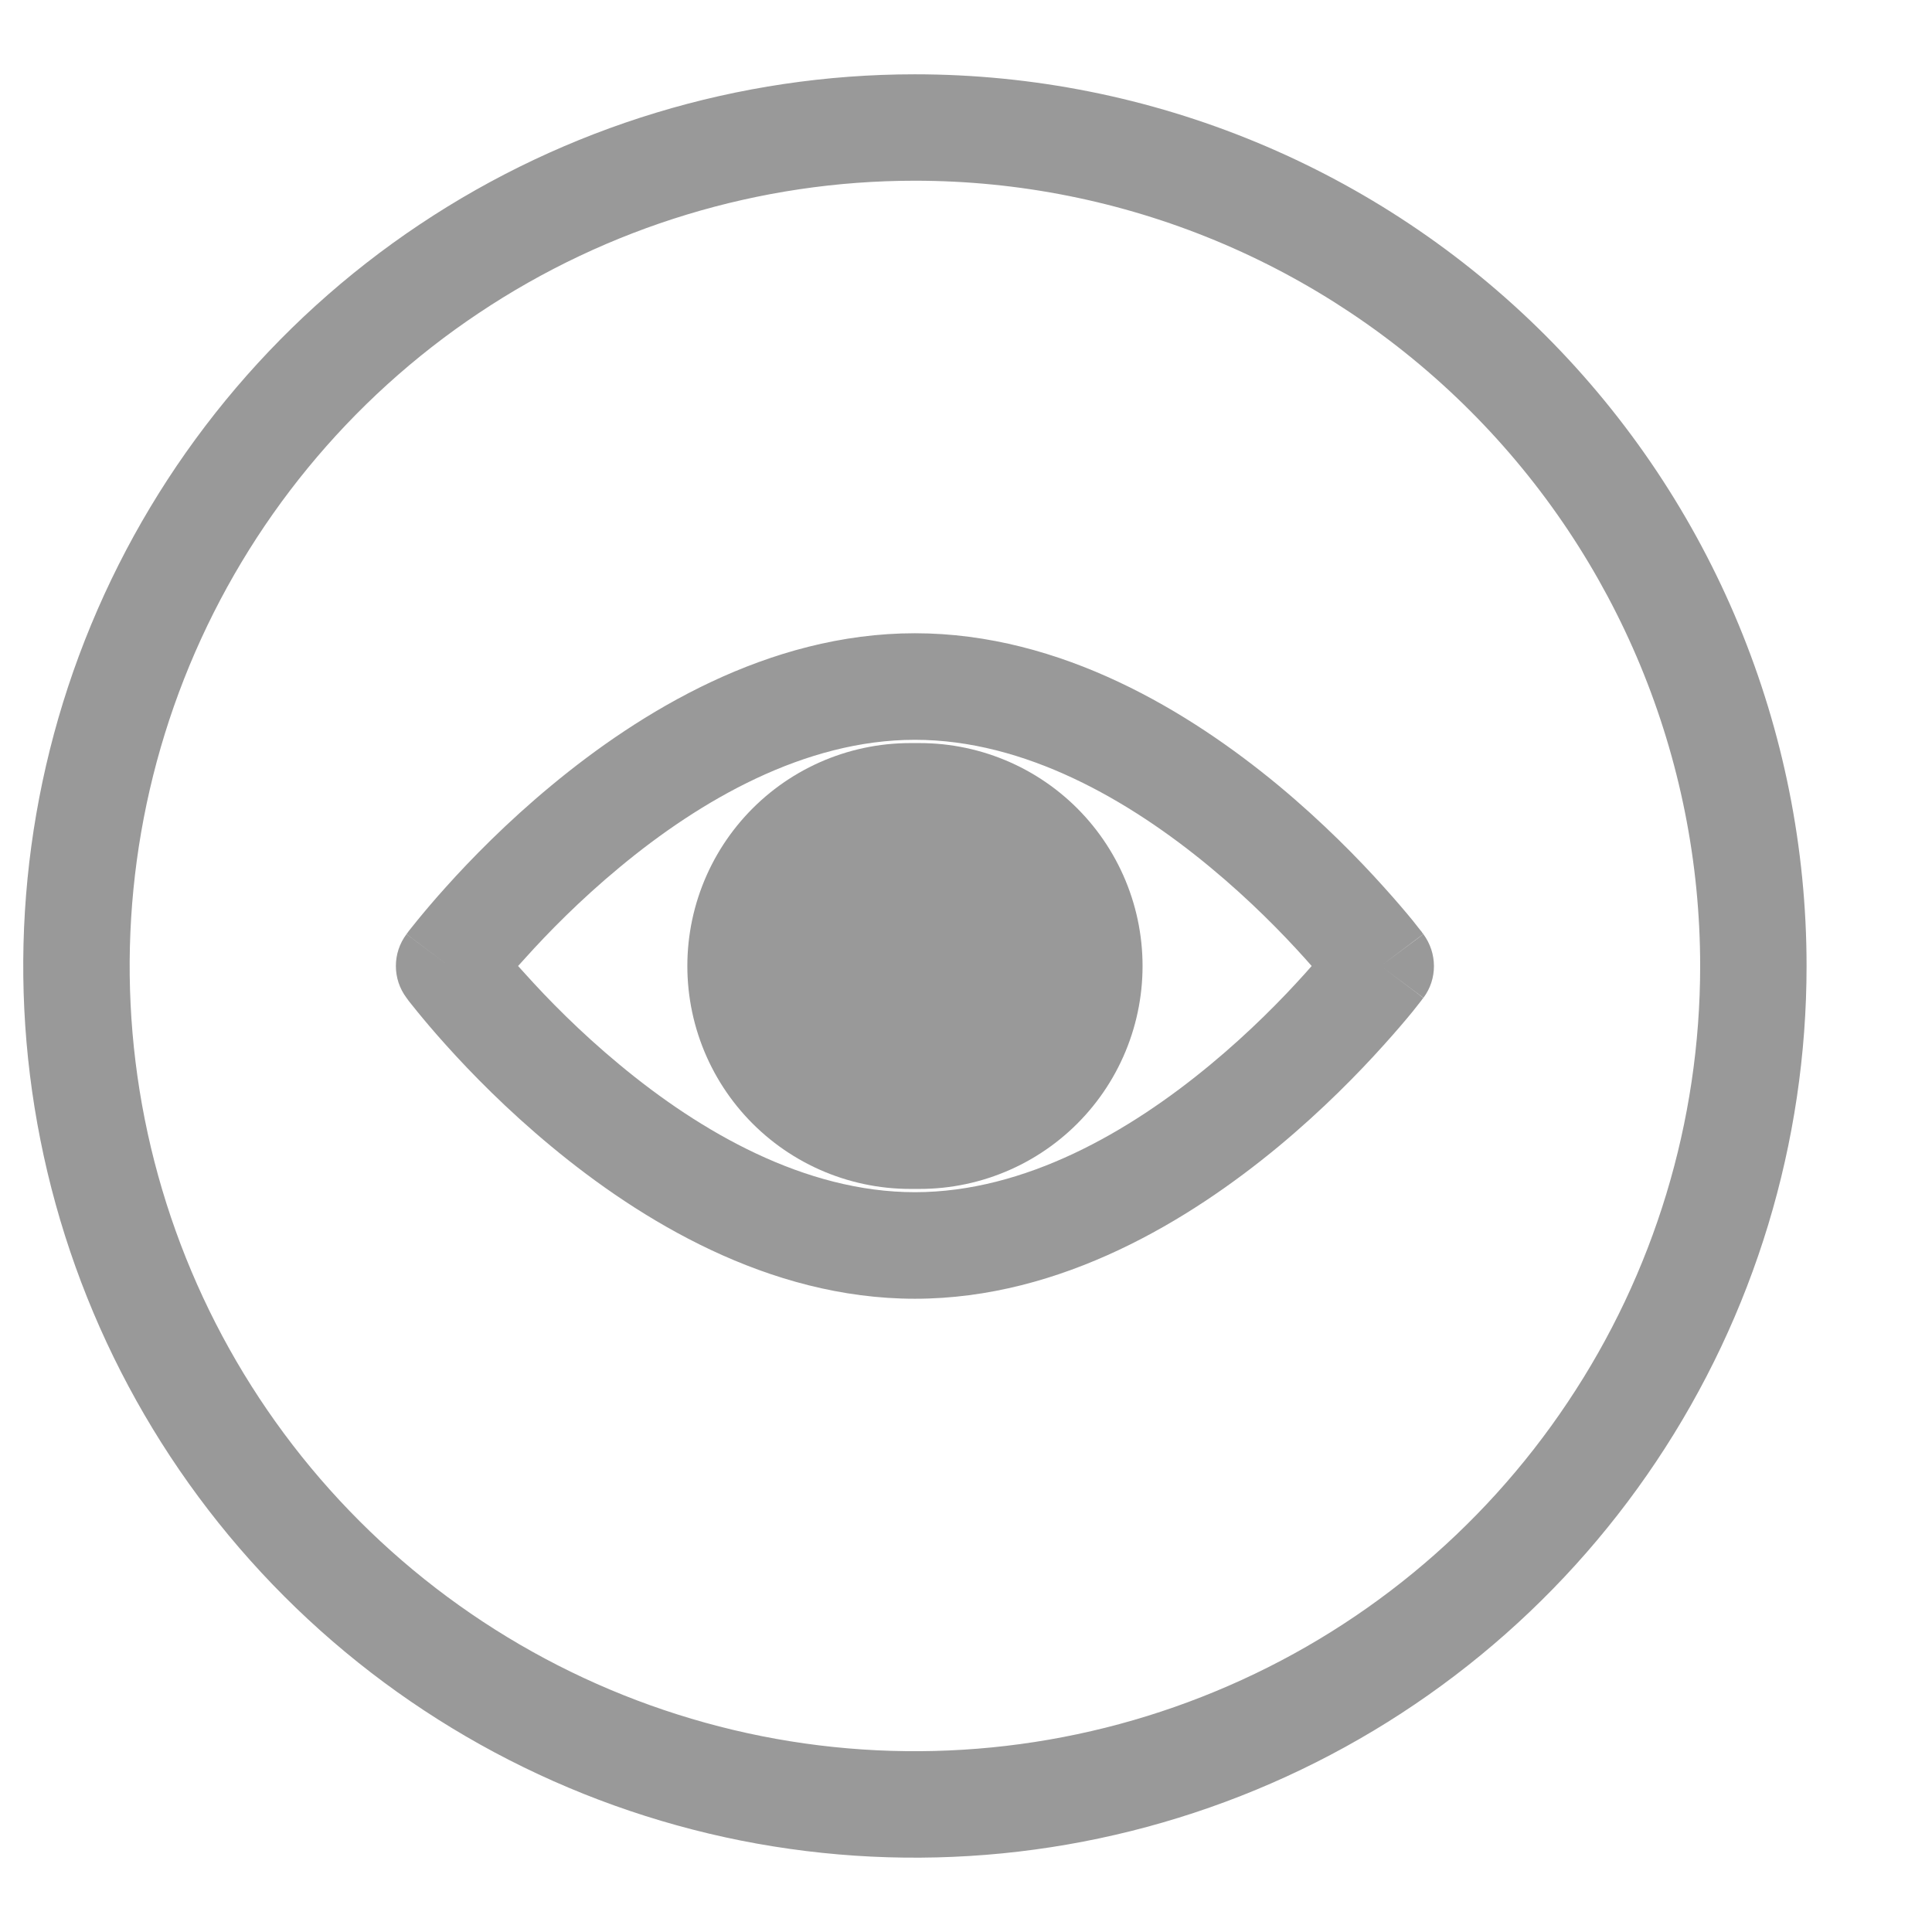
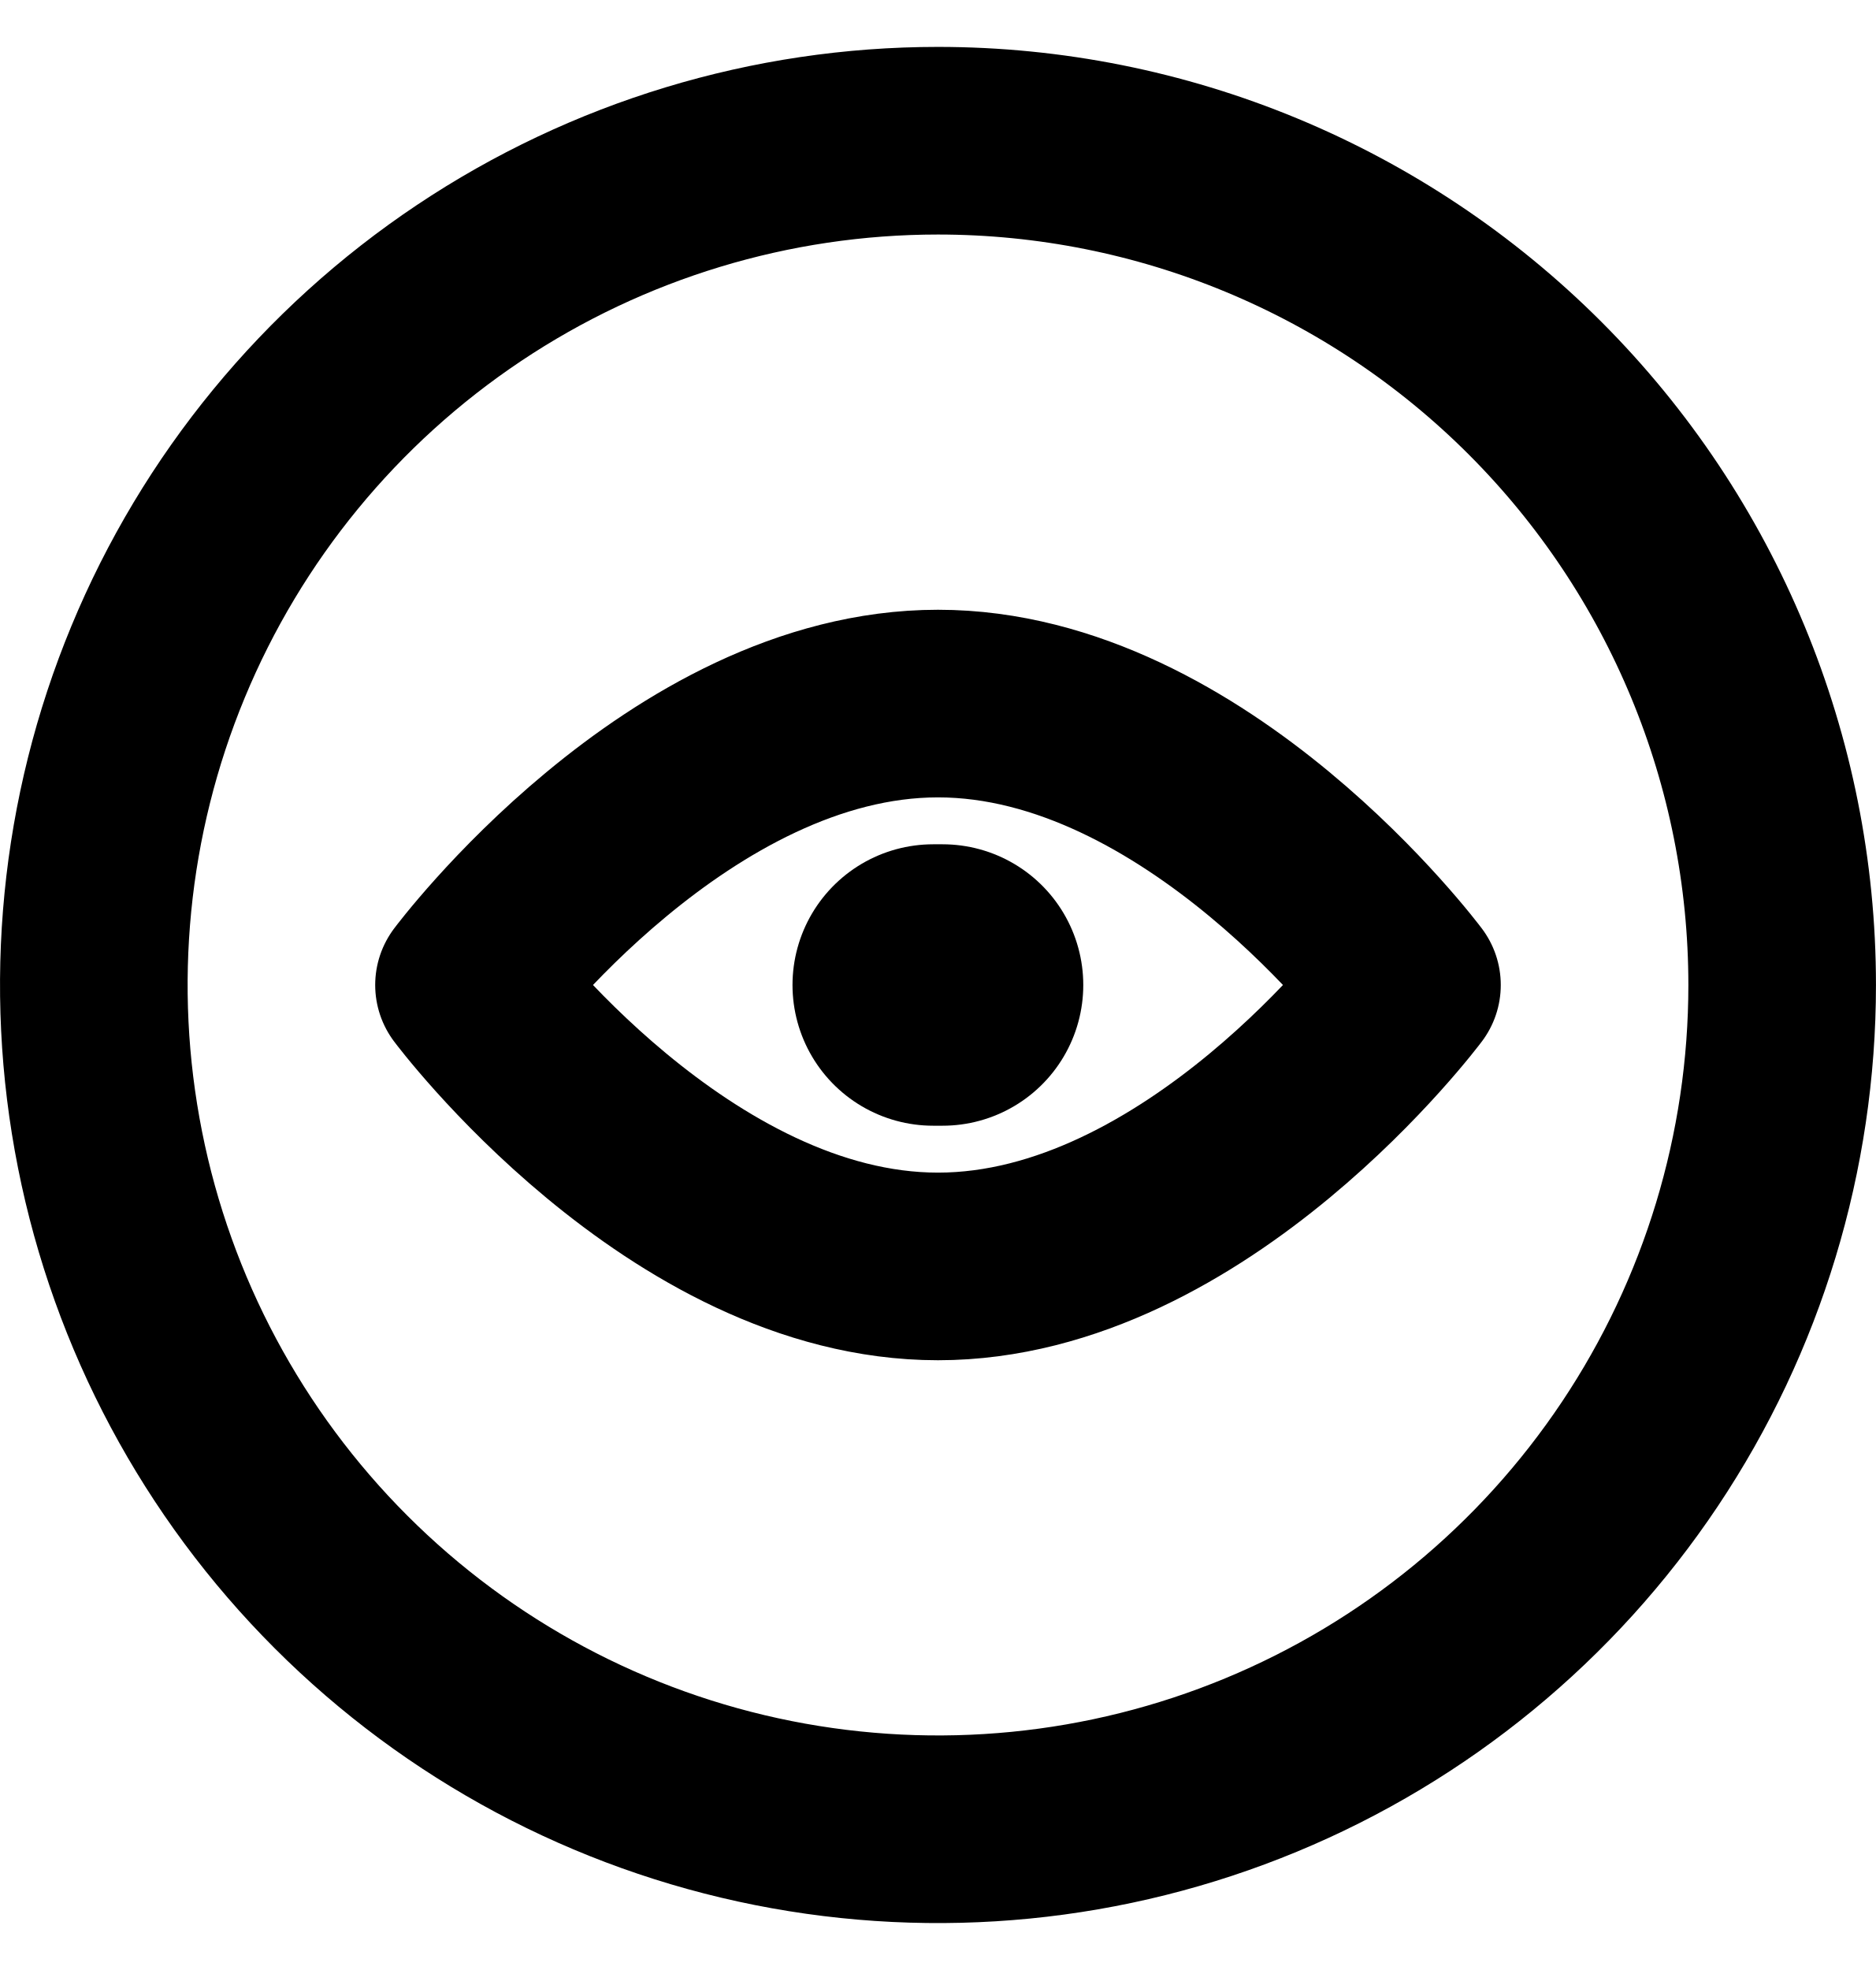
- <svg xmlns="http://www.w3.org/2000/svg" width="13" height="13" viewBox="0 0 13 13" fill="none">
-   <path fill-rule="evenodd" clip-rule="evenodd" d="M2.823 1.511C3.81 0.852 4.97 0.5 6.156 0.5C7.748 0.5 9.274 1.132 10.399 2.257C11.524 3.383 12.156 4.909 12.156 6.5C12.156 7.687 11.804 8.847 11.145 9.833C10.486 10.82 9.549 11.589 8.452 12.043C7.356 12.497 6.15 12.616 4.986 12.385C3.822 12.153 2.753 11.582 1.914 10.743C1.075 9.904 0.503 8.834 0.272 7.671C0.04 6.507 0.159 5.3 0.613 4.204C1.067 3.108 1.836 2.17 2.823 1.511ZM6.156 1.216C5.111 1.216 4.09 1.526 3.221 2.107C2.352 2.687 1.675 3.513 1.275 4.478C0.875 5.444 0.77 6.506 0.974 7.531C1.178 8.556 1.681 9.497 2.42 10.236C3.159 10.975 4.101 11.478 5.125 11.682C6.15 11.886 7.213 11.781 8.178 11.381C9.144 10.982 9.969 10.304 10.549 9.435C11.13 8.567 11.44 7.545 11.44 6.5C11.44 5.099 10.883 3.755 9.892 2.764C8.901 1.773 7.558 1.216 6.156 1.216ZM3.486 6.5C3.502 6.517 3.518 6.535 3.535 6.554C3.685 6.721 3.902 6.943 4.169 7.164C4.713 7.616 5.416 8.022 6.156 8.022C6.897 8.022 7.599 7.616 8.144 7.164C8.411 6.943 8.628 6.721 8.778 6.554C8.795 6.535 8.811 6.517 8.826 6.5C8.811 6.483 8.795 6.465 8.778 6.446C8.628 6.279 8.411 6.057 8.144 5.836C7.599 5.384 6.897 4.978 6.156 4.978C5.416 4.978 4.713 5.384 4.169 5.836C3.902 6.057 3.685 6.279 3.535 6.446C3.518 6.465 3.502 6.483 3.486 6.5ZM9.291 6.5C9.578 6.286 9.578 6.286 9.577 6.285L9.577 6.285L9.576 6.283L9.571 6.278C9.57 6.276 9.569 6.274 9.567 6.271C9.564 6.268 9.561 6.264 9.557 6.259C9.545 6.243 9.527 6.221 9.505 6.193C9.46 6.138 9.394 6.06 9.31 5.967C9.143 5.781 8.901 5.533 8.601 5.284C8.01 4.795 7.146 4.261 6.156 4.261C5.166 4.261 4.302 4.795 3.712 5.284C3.411 5.533 3.169 5.781 3.002 5.967C2.918 6.06 2.853 6.138 2.808 6.193C2.785 6.221 2.768 6.243 2.755 6.259C2.749 6.267 2.744 6.273 2.741 6.278L2.737 6.283L2.736 6.285L2.735 6.285C2.735 6.285 2.735 6.286 3.022 6.5L2.735 6.286C2.64 6.413 2.64 6.587 2.735 6.714L3.022 6.5C2.735 6.714 2.735 6.714 2.735 6.714L2.736 6.715L2.737 6.717L2.741 6.722C2.744 6.727 2.749 6.733 2.755 6.741C2.768 6.757 2.785 6.779 2.808 6.807C2.853 6.862 2.918 6.94 3.002 7.033C3.169 7.219 3.411 7.467 3.712 7.716C4.302 8.205 5.166 8.739 6.156 8.739C7.146 8.739 8.01 8.205 8.601 7.716C8.901 7.467 9.143 7.219 9.31 7.033C9.394 6.94 9.46 6.862 9.505 6.807C9.527 6.779 9.545 6.757 9.557 6.741C9.563 6.733 9.568 6.727 9.571 6.722L9.576 6.717L9.577 6.715L9.577 6.715C9.577 6.715 9.578 6.714 9.291 6.5ZM9.291 6.5L9.578 6.714C9.673 6.587 9.672 6.413 9.577 6.285L9.291 6.5Z" fill="#999999" />
-   <path d="M6.188 6.5H6.125" stroke="#999999" stroke-width="3" stroke-linecap="round" stroke-linejoin="round" />
+ <svg xmlns="http://www.w3.org/2000/svg" width="20" height="21" viewBox="0 0 20 21" fill="none">
+   <path d="M15 10.5C15 10.5 12.76 13.5 10 13.5C7.24 13.5 5 10.5 5 10.5C5 10.5 7.24 7.5 10 7.5C12.76 7.5 15 10.5 15 10.5ZM10 1.5C8.22 1.5 6.48 2.028 5 3.017C3.52 4.006 2.366 5.411 1.685 7.056C1.004 8.7 0.826 10.51 1.173 12.256C1.52 14.002 2.377 15.605 3.636 16.864C4.895 18.123 6.498 18.98 8.244 19.327C9.99 19.674 11.8 19.496 13.444 18.815C15.089 18.134 16.494 16.98 17.483 15.5C18.472 14.02 19 12.28 19 10.5C19 8.113 18.052 5.824 16.364 4.136C14.676 2.448 12.387 1.5 10 1.5V1.5Z" stroke="currentColor" stroke-width="2" stroke-linecap="round" stroke-linejoin="round" />
+   <path d="M10.049 10.5H9.949" stroke="currentColor" stroke-width="3" stroke-linecap="round" stroke-linejoin="round" />
</svg>
